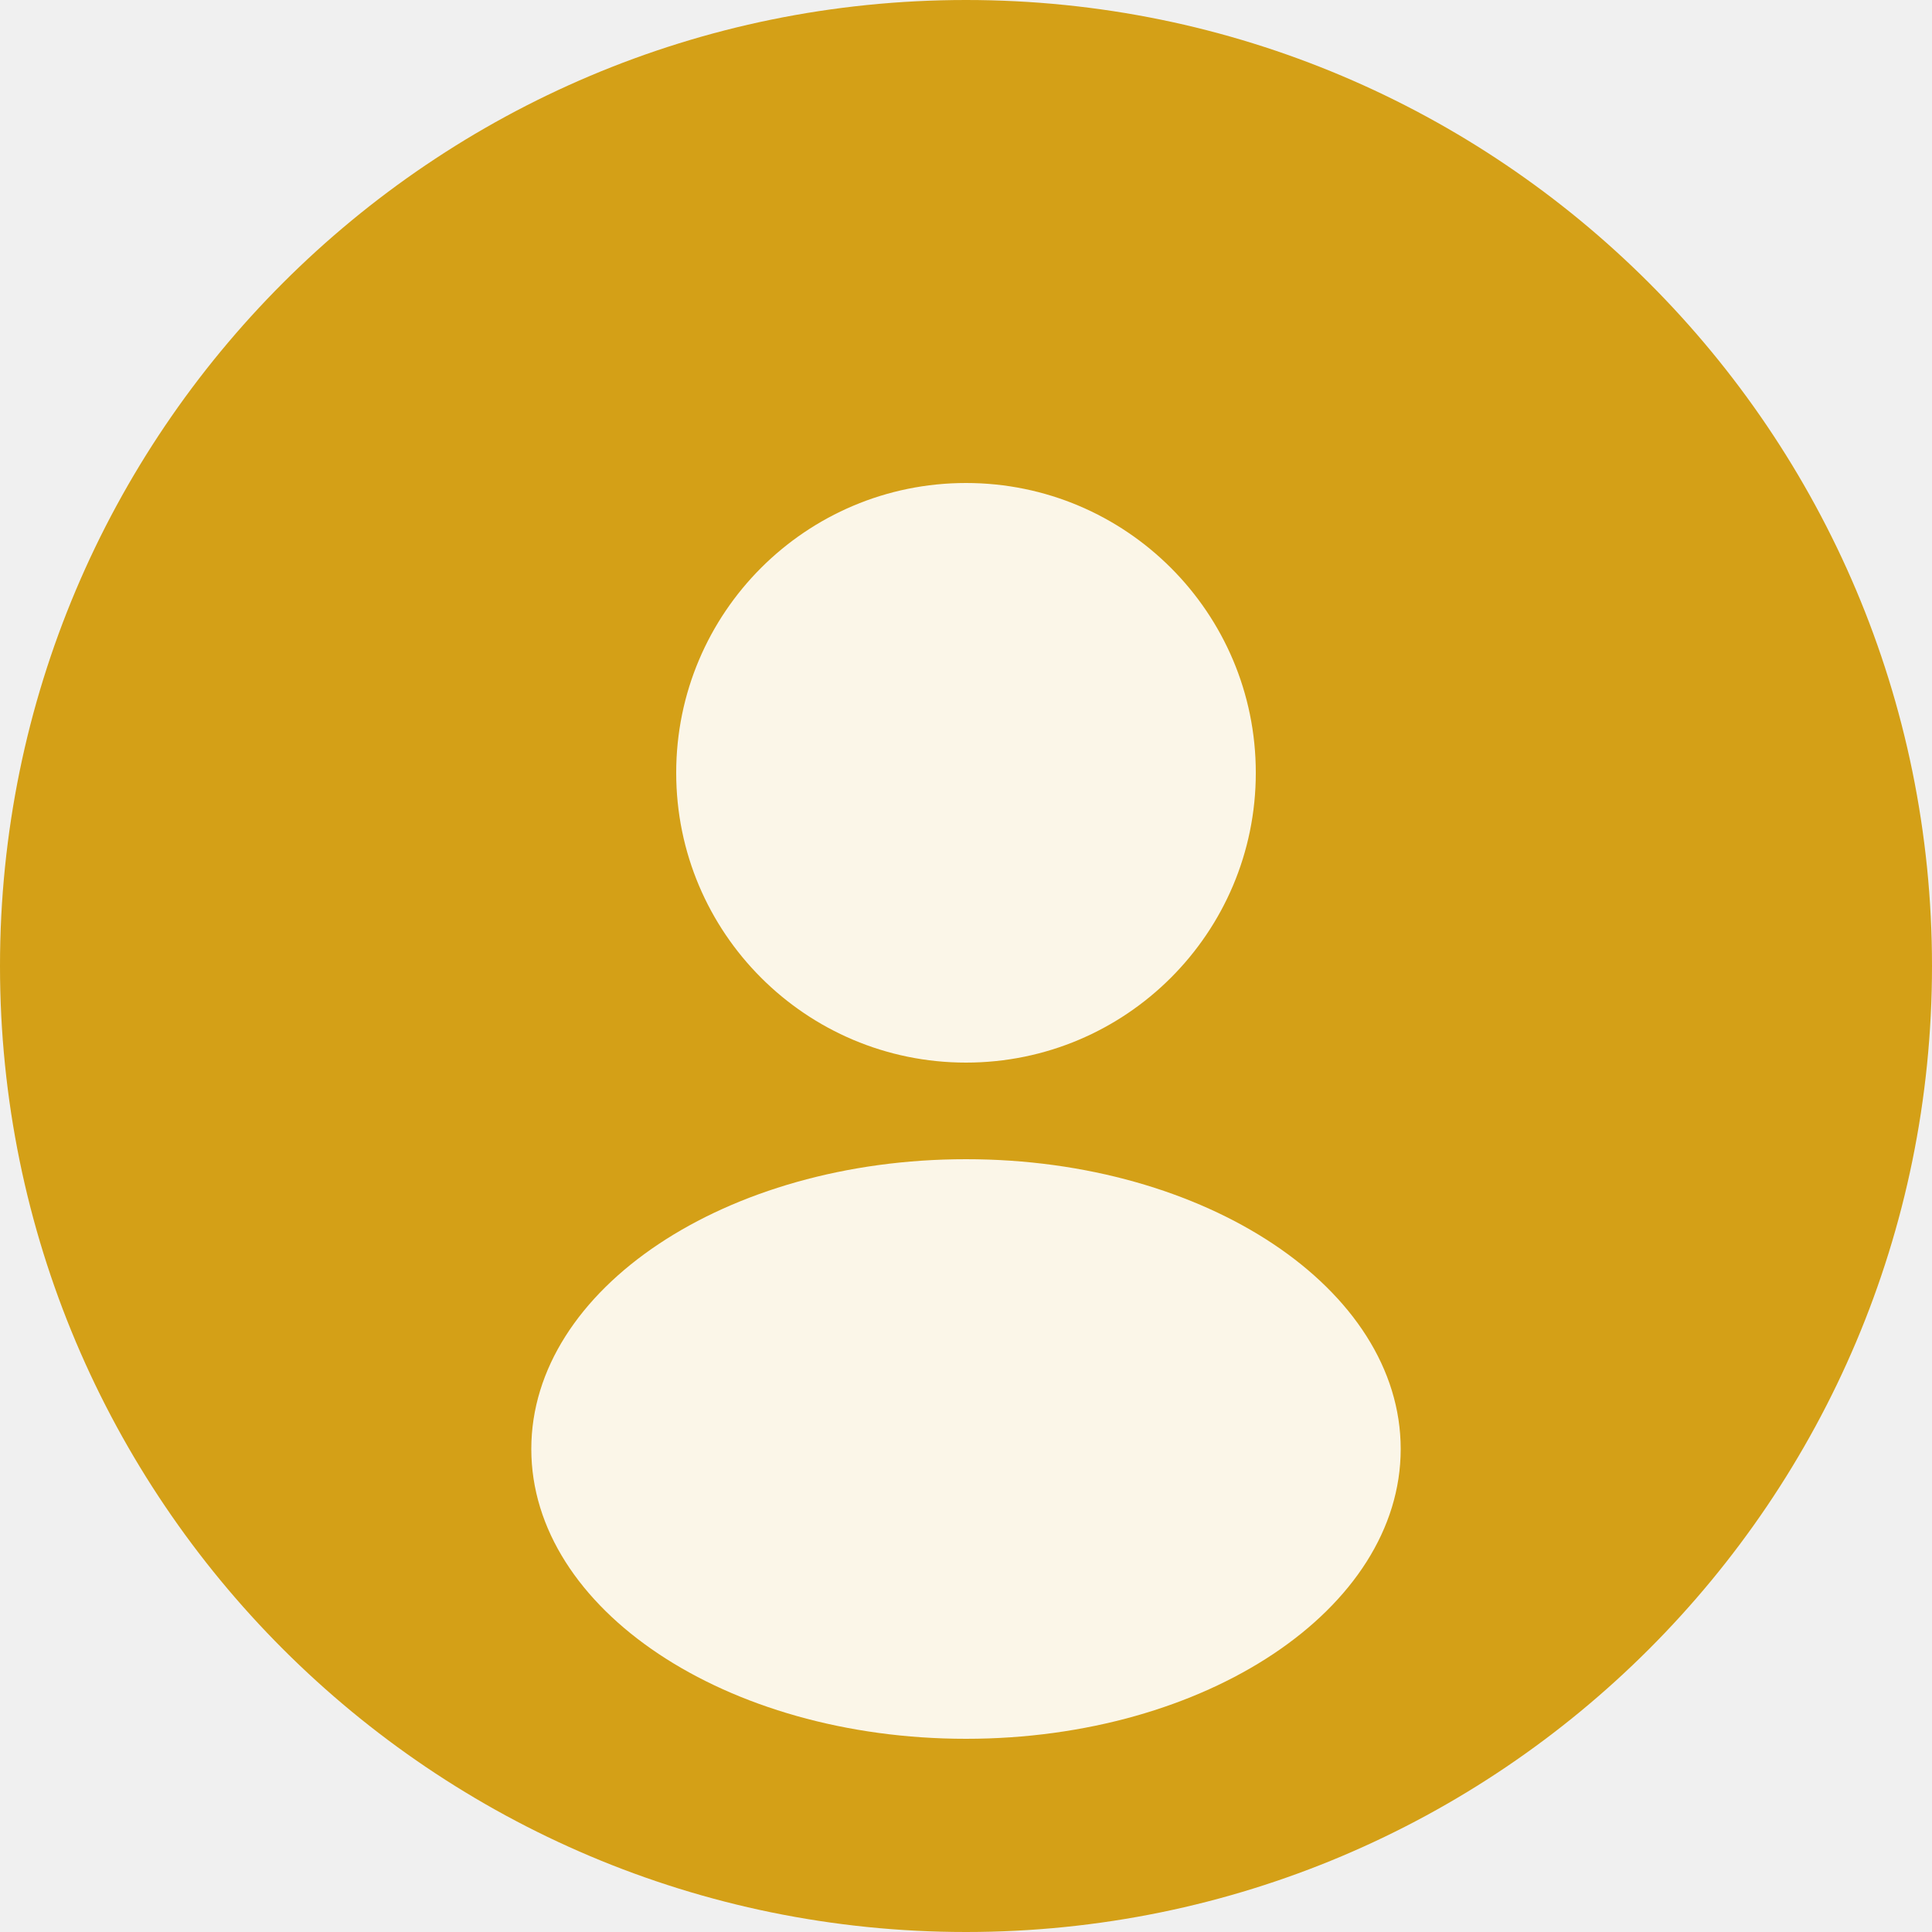
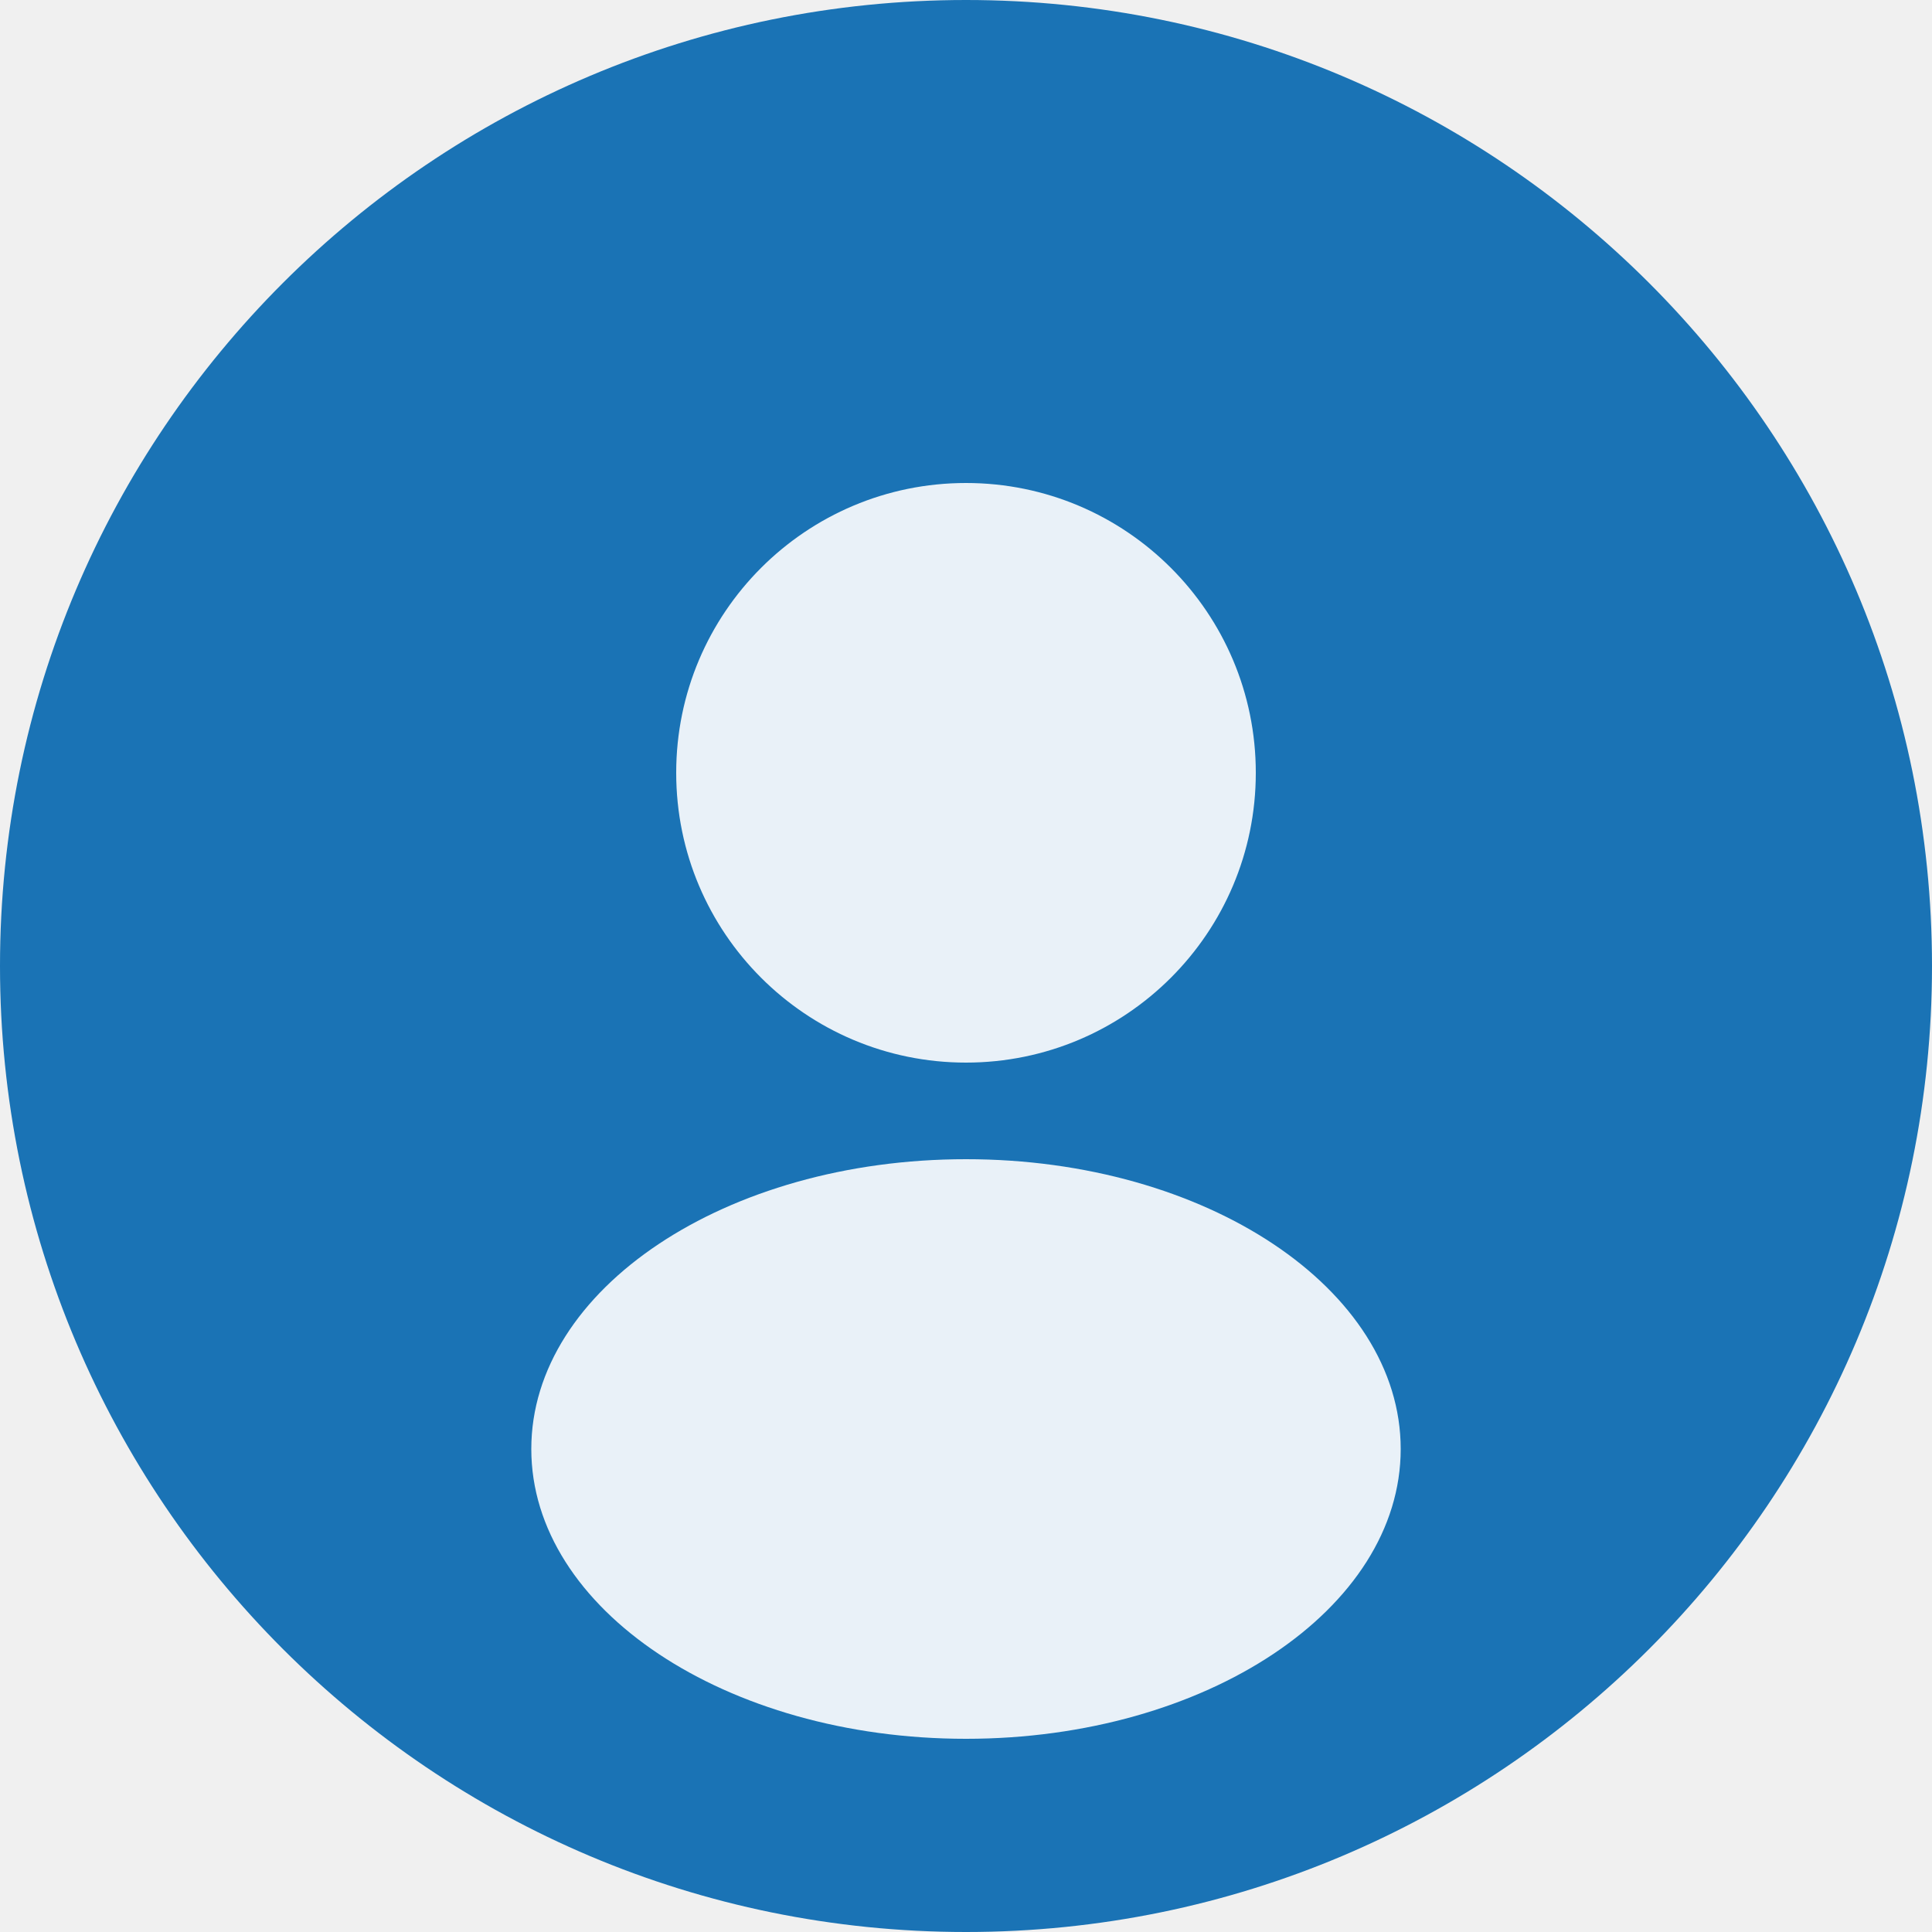
<svg xmlns="http://www.w3.org/2000/svg" width="200" height="200" viewBox="0 0 200 200" fill="none">
-   <circle cx="100" cy="100" r="100" fill="#d4a017" />
+   <circle cx="100" cy="100" r="100" fill="#1a73b5" />
  <circle cx="100" cy="80" r="30" fill="white" opacity="0.9" />
  <ellipse cx="100" cy="150" rx="45" ry="30" fill="white" opacity="0.9" />
</svg>
